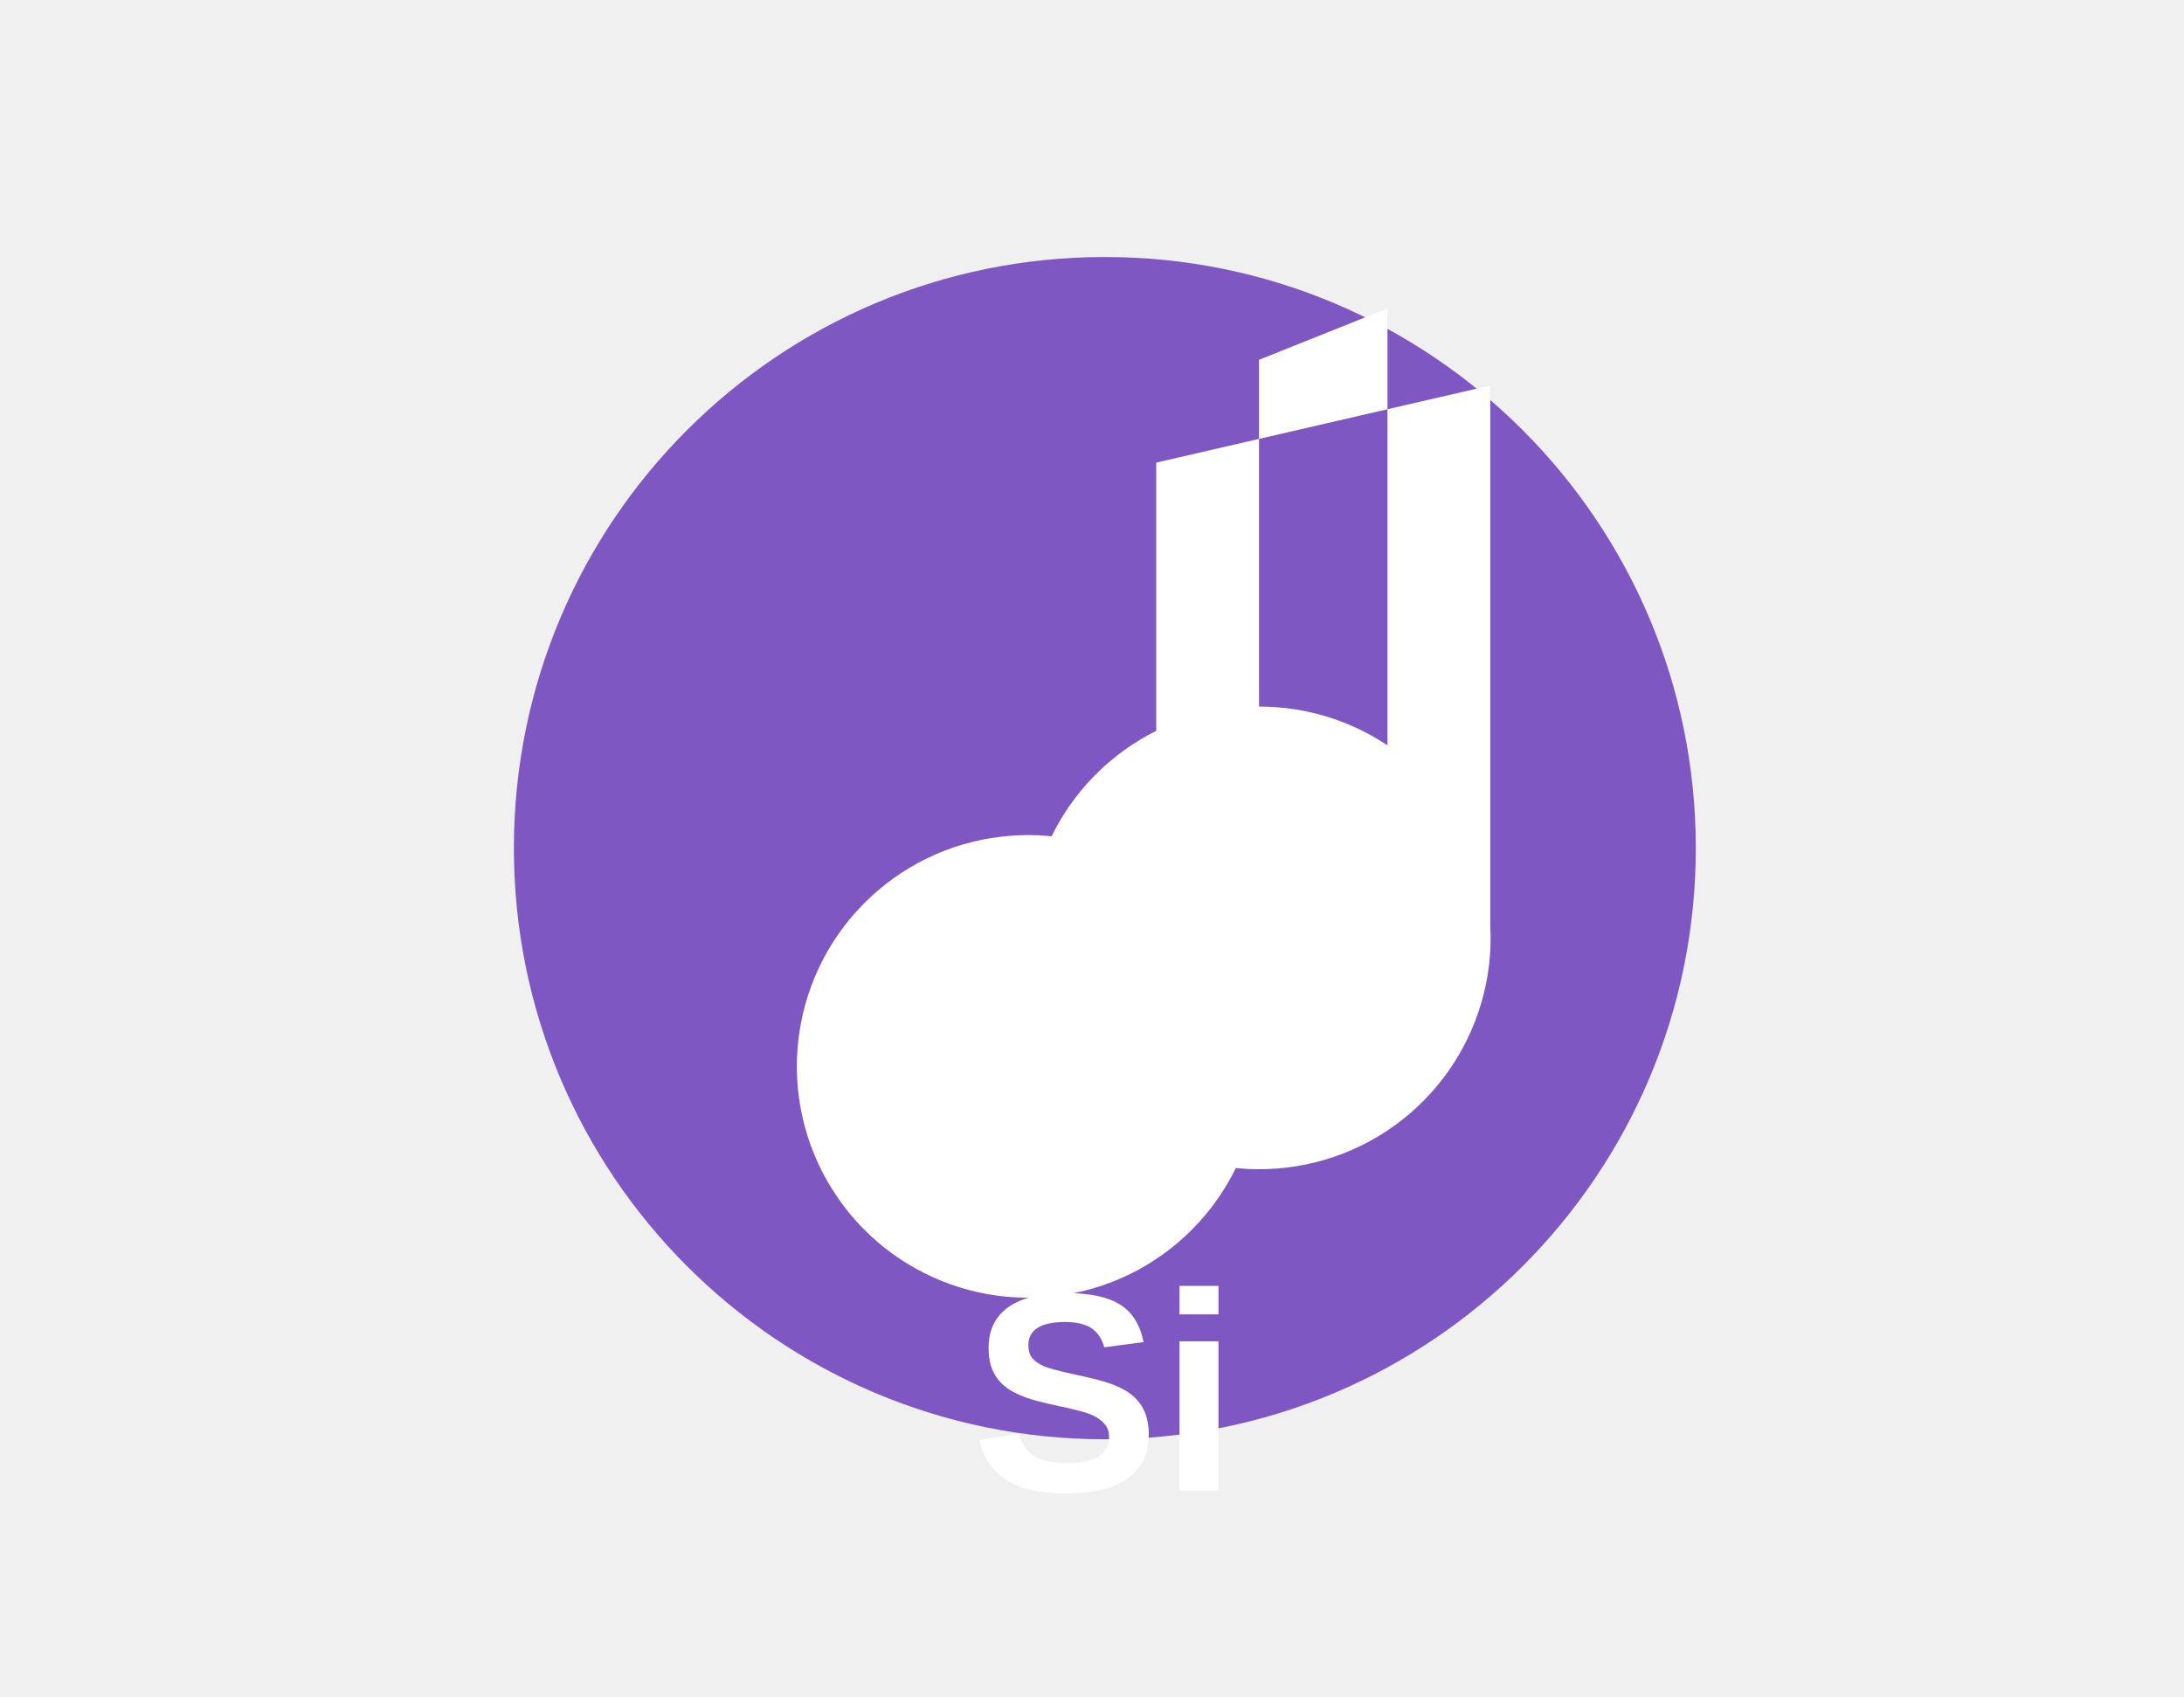
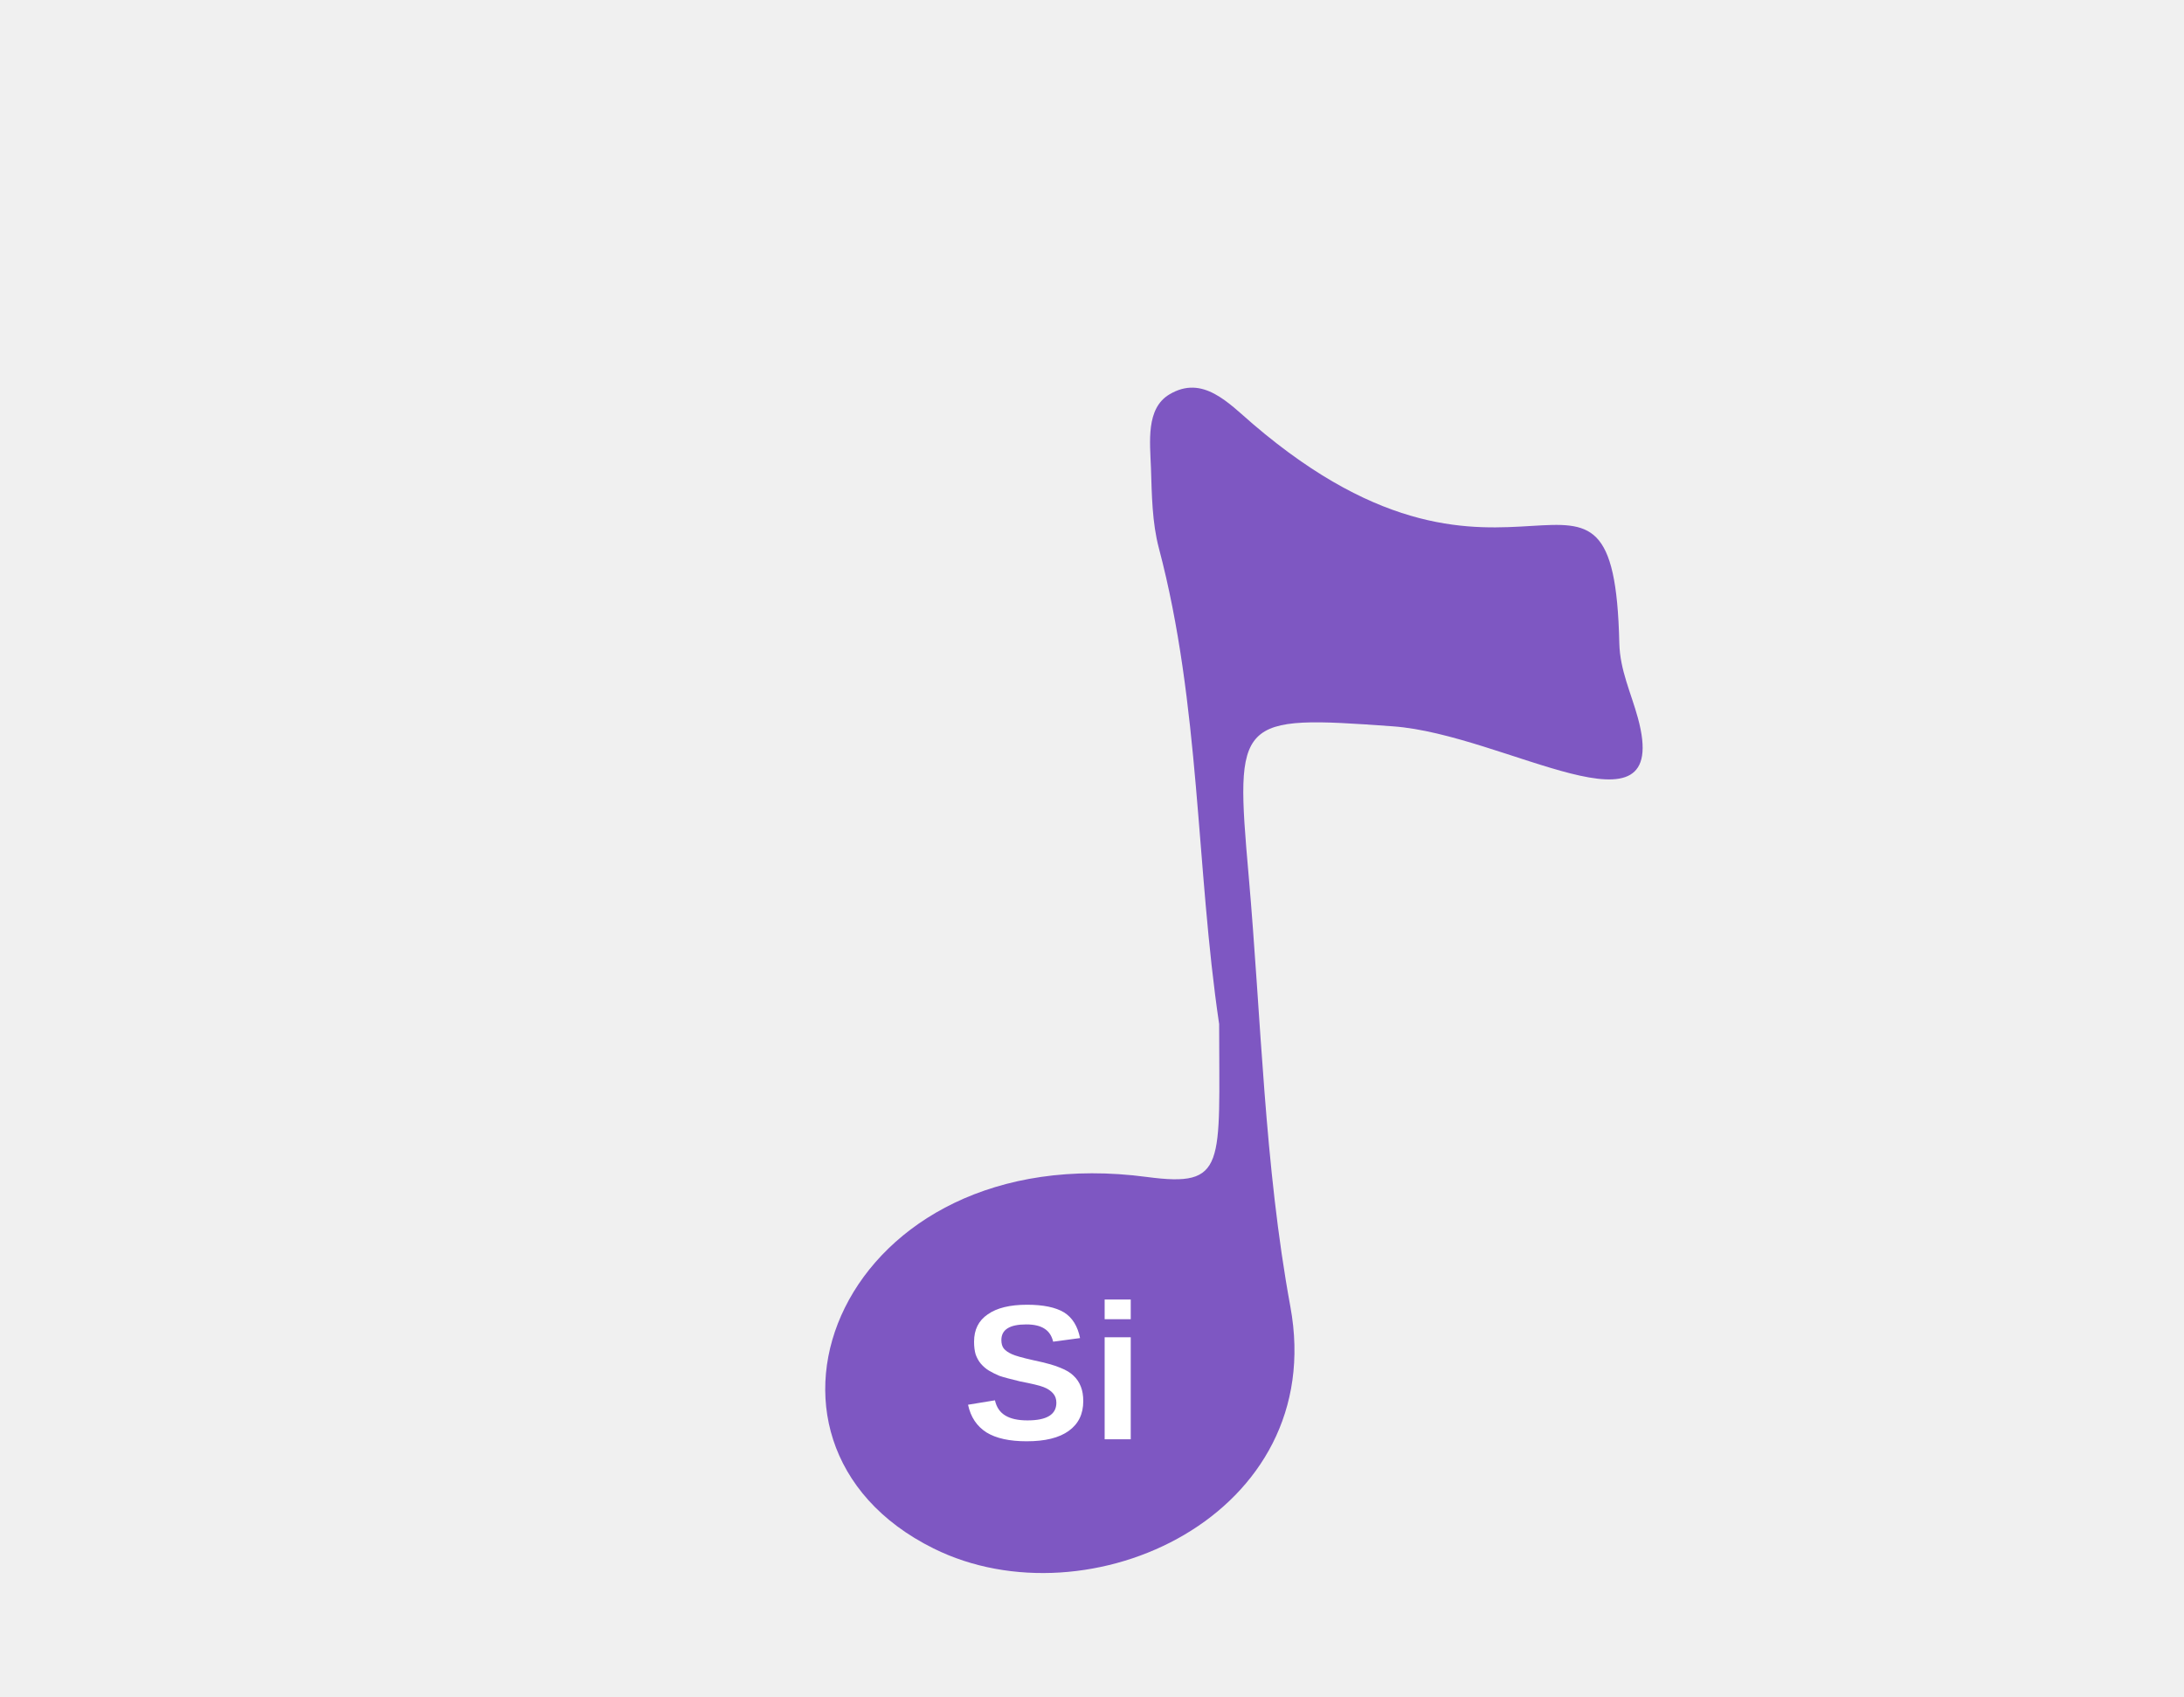
<svg xmlns="http://www.w3.org/2000/svg" width="85" height="66" viewBox="0 0 85 66">
-   <circle cx="43" cy="33" r="23" fill="#7e57c2" />
-   <path d="M49 14v27a9 9 0 1 1-4-7V18l13-3v21a9 9 0 1 1-4-7V12z" fill="#fff" />
-   <text x="43" y="58" text-anchor="middle" font-family="Arial,sans-serif" font-size="11" font-weight="bold" fill="#fff">Si</text>
+   <path transform="translate(17 3) scale(.95)" d="M 49.207 26.25 C 48.93 25.23 48.469 24.285 48.445 23.184 C 48.219 13.211 44.105 23.344 33.434 14.207 C 32.438 13.355 31.383 12.176 30.012 12.996 C 29.043 13.574 29.219 14.945 29.258 16.023 C 29.293 17.117 29.305 18.246 29.582 19.293 C 31.281 25.715 31.098 32.355 32.051 38.785 C 32.051 44.598 32.371 45.48 29.094 45.047 C 16.57 43.383 11.539 55.895 20.352 60.262 C 26.703 63.414 36.543 58.902 34.969 50.359 C 33.902 44.559 33.777 38.586 33.258 32.684 C 32.691 26.223 32.785 26.129 39.168 26.59 C 43.766 26.918 50.645 31.523 49.207 26.25 Z" fill="#7e57c2" />
+   <text x="41" y="56" text-anchor="middle" font-family="Arial,sans-serif" font-size="7.5" font-weight="bold" fill="#fff">Si</text>
</svg>
